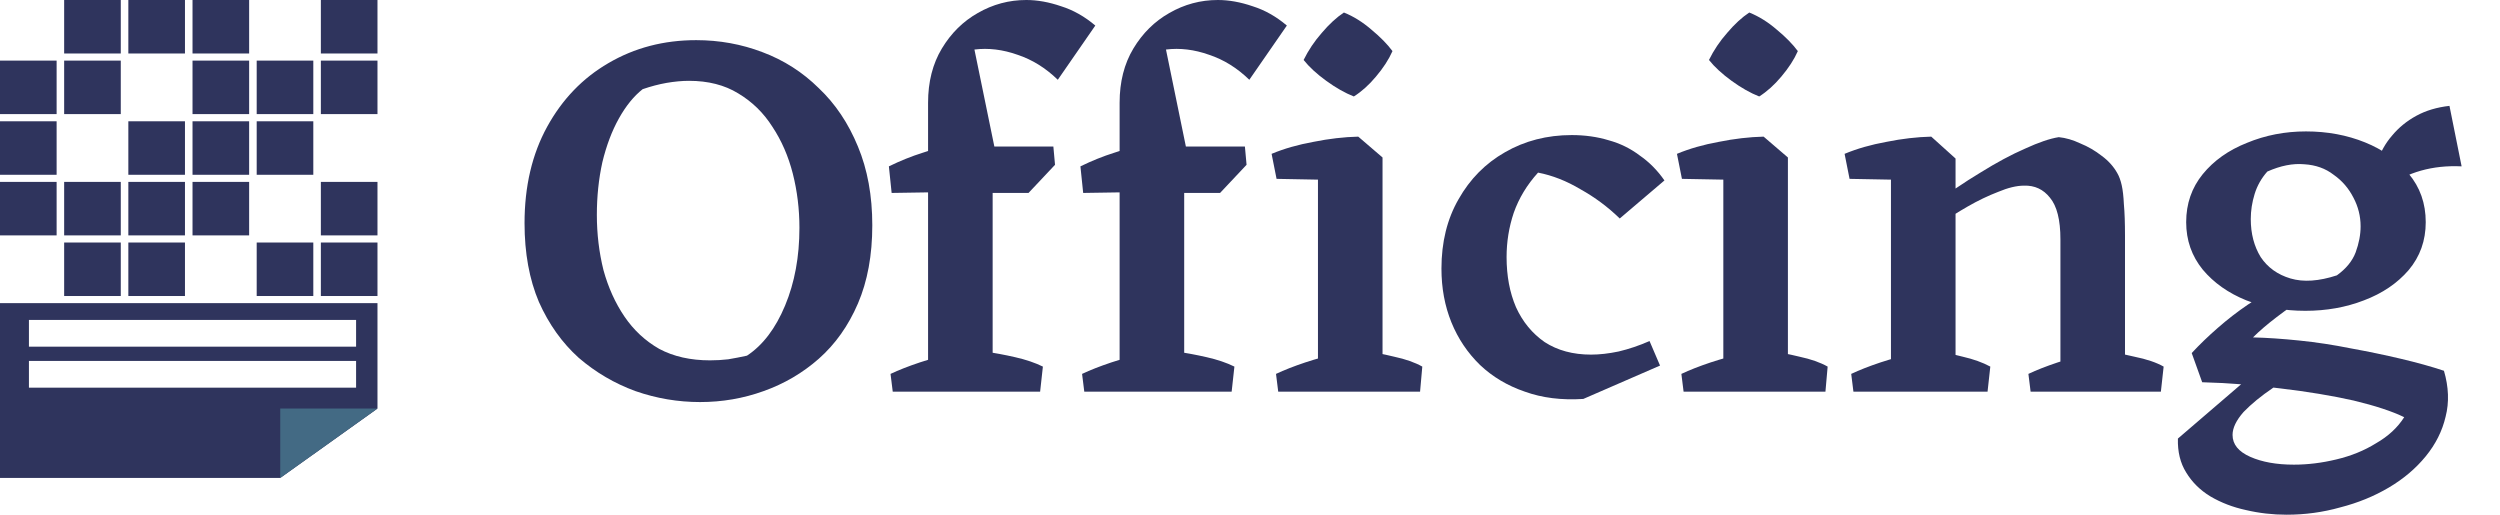
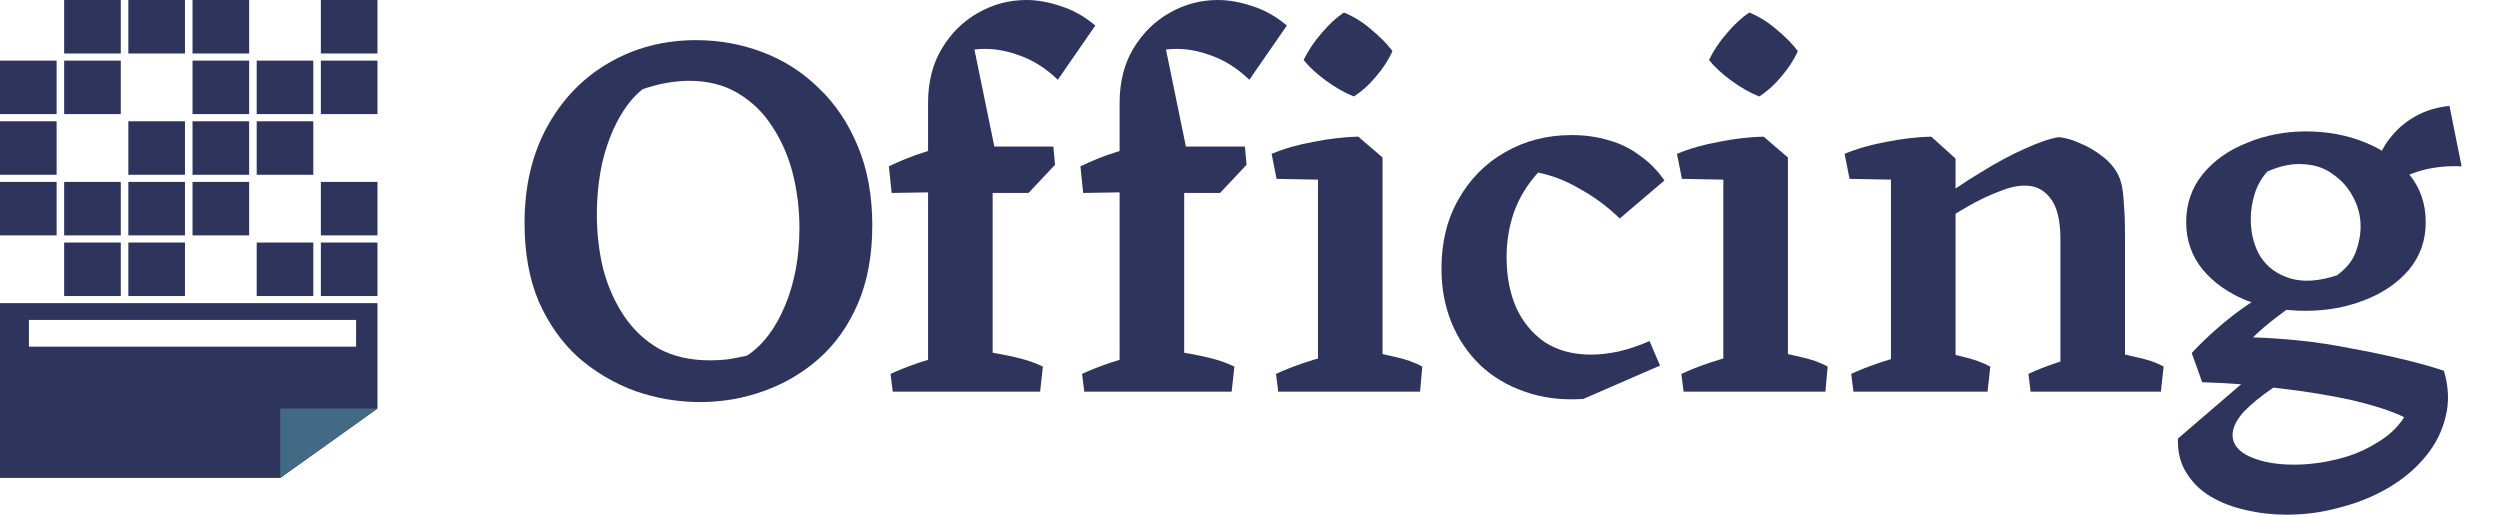
<svg xmlns="http://www.w3.org/2000/svg" width="136" height="28" viewBox="0 0 136 28" fill="none">
-   <path fill-rule="evenodd" clip-rule="evenodd" d="M0 16.492V25.999H15.245L16.98 24.76L16.98 24.763L19.868 22.701H19.869L20.078 22.551L20.535 22.224V16.492H0ZM1.574 17.404H19.371V18.859H1.574V17.404ZM19.371 19.635H1.574V21.09H19.371V19.635Z" fill="#2F345D" />
+   <path fillRule="evenodd" clipRule="evenodd" d="M0 16.492V25.999H15.245L16.98 24.76L16.98 24.763L19.868 22.701H19.869L20.078 22.551L20.535 22.224V16.492H0ZM1.574 17.404H19.371V18.859H1.574V17.404ZM19.371 19.635H1.574V21.09H19.371V19.635Z" fill="#2F345D" />
  <path d="M20.535 22.223L15.245 26V22.223H20.535Z" fill="#436A84" />
  <rect y="3.297" width="3.08" height="2.91" fill="#2F345D" />
  <rect x="3.49" y="3.297" width="3.08" height="2.91" fill="#2F345D" />
  <rect x="3.49" width="3.08" height="2.91" fill="#2F345D" />
  <rect x="6.982" width="3.08" height="2.91" fill="#2F345D" />
  <rect x="10.473" y="3.297" width="3.08" height="2.91" fill="#2F345D" />
  <rect x="10.473" width="3.08" height="2.91" fill="#2F345D" />
  <rect x="13.964" y="3.297" width="3.08" height="2.91" fill="#2F345D" />
  <rect x="17.455" y="3.297" width="3.08" height="2.91" fill="#2F345D" />
  <rect x="17.455" width="3.08" height="2.91" fill="#2F345D" />
  <rect y="6.598" width="3.08" height="2.91" fill="#2F345D" />
  <rect y="9.895" width="3.08" height="2.91" fill="#2F345D" />
  <rect x="3.49" y="9.895" width="3.08" height="2.91" fill="#2F345D" />
  <rect x="3.49" y="13.193" width="3.08" height="2.91" fill="#2F345D" />
  <rect x="6.982" y="6.598" width="3.08" height="2.91" fill="#2F345D" />
  <rect x="6.982" y="9.895" width="3.08" height="2.91" fill="#2F345D" />
  <rect x="6.982" y="13.193" width="3.08" height="2.91" fill="#2F345D" />
  <rect x="10.473" y="6.598" width="3.08" height="2.91" fill="#2F345D" />
  <rect x="10.473" y="9.895" width="3.08" height="2.91" fill="#2F345D" />
  <rect x="13.964" y="6.598" width="3.08" height="2.91" fill="#2F345D" />
  <rect x="13.964" y="13.193" width="3.08" height="2.91" fill="#2F345D" />
  <rect x="17.455" y="9.895" width="3.08" height="2.91" fill="#2F345D" />
  <rect x="17.455" y="13.193" width="3.08" height="2.91" fill="#2F345D" />
  <path d="M38.084 21.872C36.883 21.872 35.712 21.674 34.571 21.277C33.43 20.86 32.399 20.255 31.478 19.461C30.577 18.648 29.856 17.636 29.316 16.425C28.795 15.196 28.535 13.768 28.535 12.142C28.535 10.137 28.945 8.388 29.766 6.894C30.587 5.4 31.698 4.246 33.099 3.433C34.521 2.6 36.112 2.184 37.874 2.184C39.135 2.184 40.336 2.402 41.477 2.837C42.638 3.272 43.659 3.924 44.54 4.794C45.441 5.645 46.151 6.704 46.672 7.972C47.192 9.22 47.453 10.648 47.453 12.255C47.453 13.882 47.192 15.3 46.672 16.511C46.151 17.721 45.441 18.723 44.54 19.518C43.659 20.293 42.658 20.879 41.537 21.277C40.436 21.674 39.285 21.872 38.084 21.872ZM38.624 19.603C38.965 19.603 39.295 19.584 39.615 19.546C39.956 19.489 40.296 19.423 40.636 19.348C41.497 18.78 42.188 17.872 42.708 16.624C43.229 15.376 43.489 13.967 43.489 12.397C43.489 11.376 43.369 10.392 43.129 9.447C42.888 8.501 42.518 7.65 42.017 6.894C41.537 6.137 40.916 5.532 40.156 5.078C39.415 4.624 38.524 4.397 37.483 4.397C37.103 4.397 36.693 4.435 36.252 4.511C35.832 4.586 35.401 4.7 34.961 4.851C34.481 5.229 34.05 5.759 33.67 6.44C33.289 7.121 32.989 7.915 32.769 8.823C32.569 9.73 32.469 10.686 32.469 11.688C32.469 12.728 32.589 13.73 32.829 14.695C33.089 15.641 33.47 16.482 33.97 17.22C34.471 17.957 35.101 18.544 35.862 18.979C36.643 19.395 37.563 19.603 38.624 19.603Z" fill="#2F345D" />
  <path d="M50.487 21.305V5.589C50.487 4.454 50.737 3.47 51.238 2.638C51.738 1.806 52.389 1.163 53.19 0.709C54.01 0.236 54.891 0 55.832 0C56.432 0 57.063 0.113 57.724 0.34C58.384 0.548 59.005 0.898 59.585 1.39L57.544 4.34C56.883 3.697 56.152 3.244 55.352 2.979C54.551 2.695 53.77 2.6 53.009 2.695L54.151 8.255L54 8.936V21.305H50.487ZM48.565 21.305L48.445 20.34C48.886 20.132 49.416 19.924 50.037 19.716C50.677 19.508 51.218 19.357 51.658 19.262L51.268 21.305H48.565ZM53.28 21.305L53.55 19.121C54.09 19.196 54.651 19.3 55.231 19.433C55.812 19.565 56.312 19.735 56.733 19.943L56.583 21.305H53.28ZM48.505 10.496L48.355 9.05C48.976 8.747 49.586 8.501 50.187 8.312C50.807 8.104 51.398 7.934 51.959 7.801L53.069 8.823L52.079 10.44L48.505 10.496ZM52.589 10.496V7.972H57.303L57.393 8.965L55.952 10.496H52.589ZM60.907 21.305V5.589C60.907 4.454 61.157 3.47 61.657 2.638C62.158 1.806 62.808 1.163 63.609 0.709C64.43 0.236 65.311 0 66.251 0C66.852 0 67.483 0.113 68.143 0.34C68.804 0.548 69.424 0.898 70.005 1.39L67.963 4.34C67.302 3.697 66.572 3.244 65.771 2.979C64.97 2.695 64.19 2.6 63.429 2.695L64.57 8.255L64.42 8.936V21.305H60.907ZM58.985 21.305L58.865 20.34C59.305 20.132 59.836 19.924 60.456 19.716C61.097 19.508 61.637 19.357 62.078 19.262L61.687 21.305H58.985ZM63.699 21.305L63.969 19.121C64.51 19.196 65.07 19.3 65.651 19.433C66.231 19.565 66.732 19.735 67.152 19.943L67.002 21.305H63.699ZM58.925 10.496L58.775 9.05C59.395 8.747 60.006 8.501 60.606 8.312C61.227 8.104 61.818 7.934 62.378 7.801L63.489 8.823L62.498 10.44L58.925 10.496ZM63.009 10.496V7.972H67.723L67.813 8.965L66.372 10.496H63.009Z" fill="#2F345D" />
  <path d="M71.697 21.305V8.624L73.889 7.433L75.21 8.567V21.305H71.697ZM69.535 21.305L69.415 20.34C69.856 20.132 70.386 19.924 71.007 19.716C71.647 19.508 72.188 19.357 72.628 19.262L72.238 21.305H69.535ZM73.799 21.305L74.07 19.064C74.63 19.14 75.221 19.253 75.841 19.404C76.462 19.537 76.972 19.716 77.373 19.943L77.252 21.305H73.799ZM69.445 9.73L69.175 8.369C69.856 8.085 70.616 7.868 71.457 7.716C72.298 7.546 73.109 7.452 73.889 7.433L74.129 8.567L72.478 9.787L69.445 9.73ZM73.649 5.248C73.169 5.059 72.668 4.775 72.148 4.397C71.627 4.019 71.217 3.641 70.917 3.262C71.177 2.733 71.507 2.241 71.907 1.787C72.308 1.314 72.708 0.946 73.109 0.681C73.629 0.889 74.129 1.201 74.61 1.617C75.09 2.014 75.471 2.402 75.751 2.78C75.551 3.234 75.251 3.697 74.85 4.17C74.47 4.624 74.07 4.983 73.649 5.248Z" fill="#2F345D" />
  <path d="M86.132 21.702C84.951 21.778 83.89 21.645 82.949 21.305C82.008 20.983 81.197 20.501 80.517 19.858C79.836 19.196 79.316 18.421 78.955 17.532C78.595 16.643 78.415 15.669 78.415 14.61C78.415 13.173 78.725 11.915 79.346 10.837C79.966 9.74 80.807 8.889 81.868 8.284C82.949 7.66 84.16 7.348 85.501 7.348C86.222 7.348 86.892 7.442 87.513 7.631C88.134 7.801 88.694 8.076 89.195 8.454C89.715 8.813 90.165 9.267 90.546 9.816L88.114 11.886C87.473 11.262 86.762 10.733 85.982 10.298C85.221 9.844 84.45 9.541 83.67 9.39C83.069 10.052 82.629 10.78 82.348 11.575C82.088 12.35 81.958 13.154 81.958 13.986C81.958 15.007 82.128 15.915 82.469 16.709C82.829 17.503 83.349 18.137 84.03 18.61C84.731 19.064 85.571 19.291 86.552 19.291C87.013 19.291 87.513 19.234 88.054 19.121C88.614 18.988 89.175 18.799 89.735 18.553L90.306 19.887L86.132 21.702Z" fill="#2F345D" />
  <path d="M93.749 21.305V8.624L95.941 7.433L97.262 8.567V21.305H93.749ZM91.587 21.305L91.467 20.34C91.907 20.132 92.438 19.924 93.058 19.716C93.699 19.508 94.239 19.357 94.68 19.262L94.289 21.305H91.587ZM95.851 21.305L96.121 19.064C96.681 19.14 97.272 19.253 97.892 19.404C98.513 19.537 99.023 19.716 99.424 19.943L99.304 21.305H95.851ZM91.497 9.73L91.226 8.369C91.907 8.085 92.668 7.868 93.508 7.716C94.349 7.546 95.16 7.452 95.941 7.433L96.181 8.567L94.529 9.787L91.497 9.73ZM95.701 5.248C95.22 5.059 94.72 4.775 94.199 4.397C93.679 4.019 93.268 3.641 92.968 3.262C93.228 2.733 93.558 2.241 93.959 1.787C94.359 1.314 94.76 0.946 95.16 0.681C95.68 0.889 96.181 1.201 96.661 1.617C97.142 2.014 97.522 2.402 97.802 2.78C97.602 3.234 97.302 3.697 96.902 4.17C96.521 4.624 96.121 4.983 95.701 5.248Z" fill="#2F345D" />
  <path d="M102.868 21.305V8.624L105.06 7.433L106.382 8.624V21.305H102.868ZM112.087 21.305V13.021C112.087 11.962 111.897 11.206 111.516 10.752C111.156 10.298 110.686 10.08 110.105 10.099C109.705 10.099 109.234 10.213 108.694 10.44C108.153 10.648 107.603 10.912 107.042 11.234C106.482 11.556 105.961 11.886 105.481 12.227L105.06 11.206C105.961 10.525 106.852 9.92 107.733 9.39C108.614 8.842 109.424 8.407 110.165 8.085C110.906 7.745 111.516 7.537 111.997 7.461C112.377 7.499 112.767 7.612 113.168 7.801C113.588 7.972 113.979 8.199 114.339 8.482C114.699 8.747 114.979 9.059 115.18 9.418C115.28 9.589 115.36 9.806 115.42 10.071C115.48 10.336 115.52 10.686 115.54 11.121C115.58 11.556 115.6 12.123 115.6 12.823V21.305H112.087ZM100.616 9.73L100.346 8.369C101.027 8.085 101.787 7.868 102.628 7.716C103.469 7.546 104.28 7.452 105.06 7.433L105.301 8.567L103.649 9.787L100.616 9.73ZM100.826 21.305L100.706 20.34C101.147 20.132 101.677 19.924 102.298 19.716C102.938 19.508 103.479 19.357 103.919 19.262L103.529 21.305H100.826ZM104.82 21.305L105.09 19.064C105.631 19.14 106.191 19.253 106.772 19.404C107.352 19.537 107.853 19.716 108.273 19.943L108.123 21.305H104.82ZM110.465 21.305L110.345 20.34C110.786 20.132 111.316 19.924 111.937 19.716C112.577 19.508 113.118 19.357 113.558 19.262L113.168 21.305H110.465ZM114.039 21.305L114.309 19.064C114.869 19.14 115.47 19.253 116.11 19.404C116.771 19.537 117.302 19.716 117.702 19.943L117.552 21.305H114.039Z" fill="#2F345D" />
  <path d="M124.393 28C123.633 28 122.892 27.915 122.171 27.745C121.471 27.593 120.83 27.348 120.25 27.007C119.689 26.667 119.249 26.232 118.928 25.702C118.608 25.192 118.458 24.577 118.478 23.858L123.102 19.887H125.715C124.974 20.265 124.283 20.671 123.643 21.106C123.002 21.541 122.472 21.976 122.051 22.411C121.651 22.865 121.451 23.281 121.451 23.66C121.451 24.17 121.771 24.567 122.412 24.851C123.052 25.135 123.843 25.277 124.784 25.277C125.544 25.277 126.315 25.182 127.096 24.993C127.897 24.804 128.617 24.511 129.258 24.113C129.918 23.735 130.429 23.262 130.789 22.695C130.129 22.373 129.208 22.071 128.027 21.787C126.846 21.523 125.534 21.305 124.093 21.135C122.672 20.946 121.24 20.832 119.799 20.794L119.229 19.206C119.649 18.752 120.119 18.298 120.64 17.844C121.18 17.371 121.731 16.946 122.291 16.567C122.852 16.189 123.382 15.886 123.883 15.66L125.474 16.142C124.934 16.463 124.393 16.832 123.853 17.248C123.332 17.645 122.902 18.014 122.562 18.355C123.322 18.373 124.163 18.43 125.084 18.525C126.005 18.619 126.936 18.761 127.877 18.95C128.817 19.121 129.728 19.31 130.609 19.518C131.49 19.726 132.271 19.943 132.951 20.17C133.211 21.059 133.241 21.891 133.041 22.667C132.861 23.442 132.501 24.161 131.96 24.823C131.42 25.485 130.749 26.052 129.948 26.525C129.148 26.998 128.267 27.357 127.306 27.603C126.365 27.868 125.394 28 124.393 28ZM125.414 16.908C124.253 16.908 123.182 16.719 122.201 16.34C121.22 15.943 120.43 15.385 119.829 14.667C119.229 13.929 118.928 13.069 118.928 12.085C118.928 11.083 119.229 10.213 119.829 9.475C120.43 8.738 121.23 8.17 122.231 7.773C123.232 7.357 124.303 7.149 125.444 7.149C126.605 7.149 127.676 7.348 128.657 7.745C129.638 8.142 130.429 8.709 131.029 9.447C131.65 10.184 131.96 11.064 131.96 12.085C131.96 13.088 131.65 13.957 131.029 14.695C130.409 15.414 129.598 15.962 128.597 16.34C127.616 16.719 126.555 16.908 125.414 16.908ZM127.126 14.979C127.626 14.619 127.967 14.203 128.147 13.73C128.327 13.239 128.417 12.766 128.417 12.312C128.417 11.764 128.287 11.243 128.027 10.752C127.766 10.241 127.406 9.825 126.946 9.504C126.505 9.163 125.975 8.974 125.354 8.936C124.734 8.879 124.063 9.012 123.342 9.333C123.022 9.693 122.792 10.099 122.652 10.553C122.512 11.007 122.442 11.461 122.442 11.915C122.442 12.709 122.622 13.399 122.982 13.986C123.362 14.553 123.903 14.941 124.604 15.149C125.304 15.357 126.145 15.3 127.126 14.979ZM129.108 10.582C129.068 9.957 129.138 9.371 129.318 8.823C129.498 8.274 129.768 7.792 130.129 7.376C130.489 6.941 130.929 6.582 131.45 6.298C131.97 6.014 132.571 5.835 133.251 5.759L133.912 9.05C132.331 8.974 130.959 9.362 129.798 10.213L129.108 10.582Z" fill="#2F345D" />
</svg>
